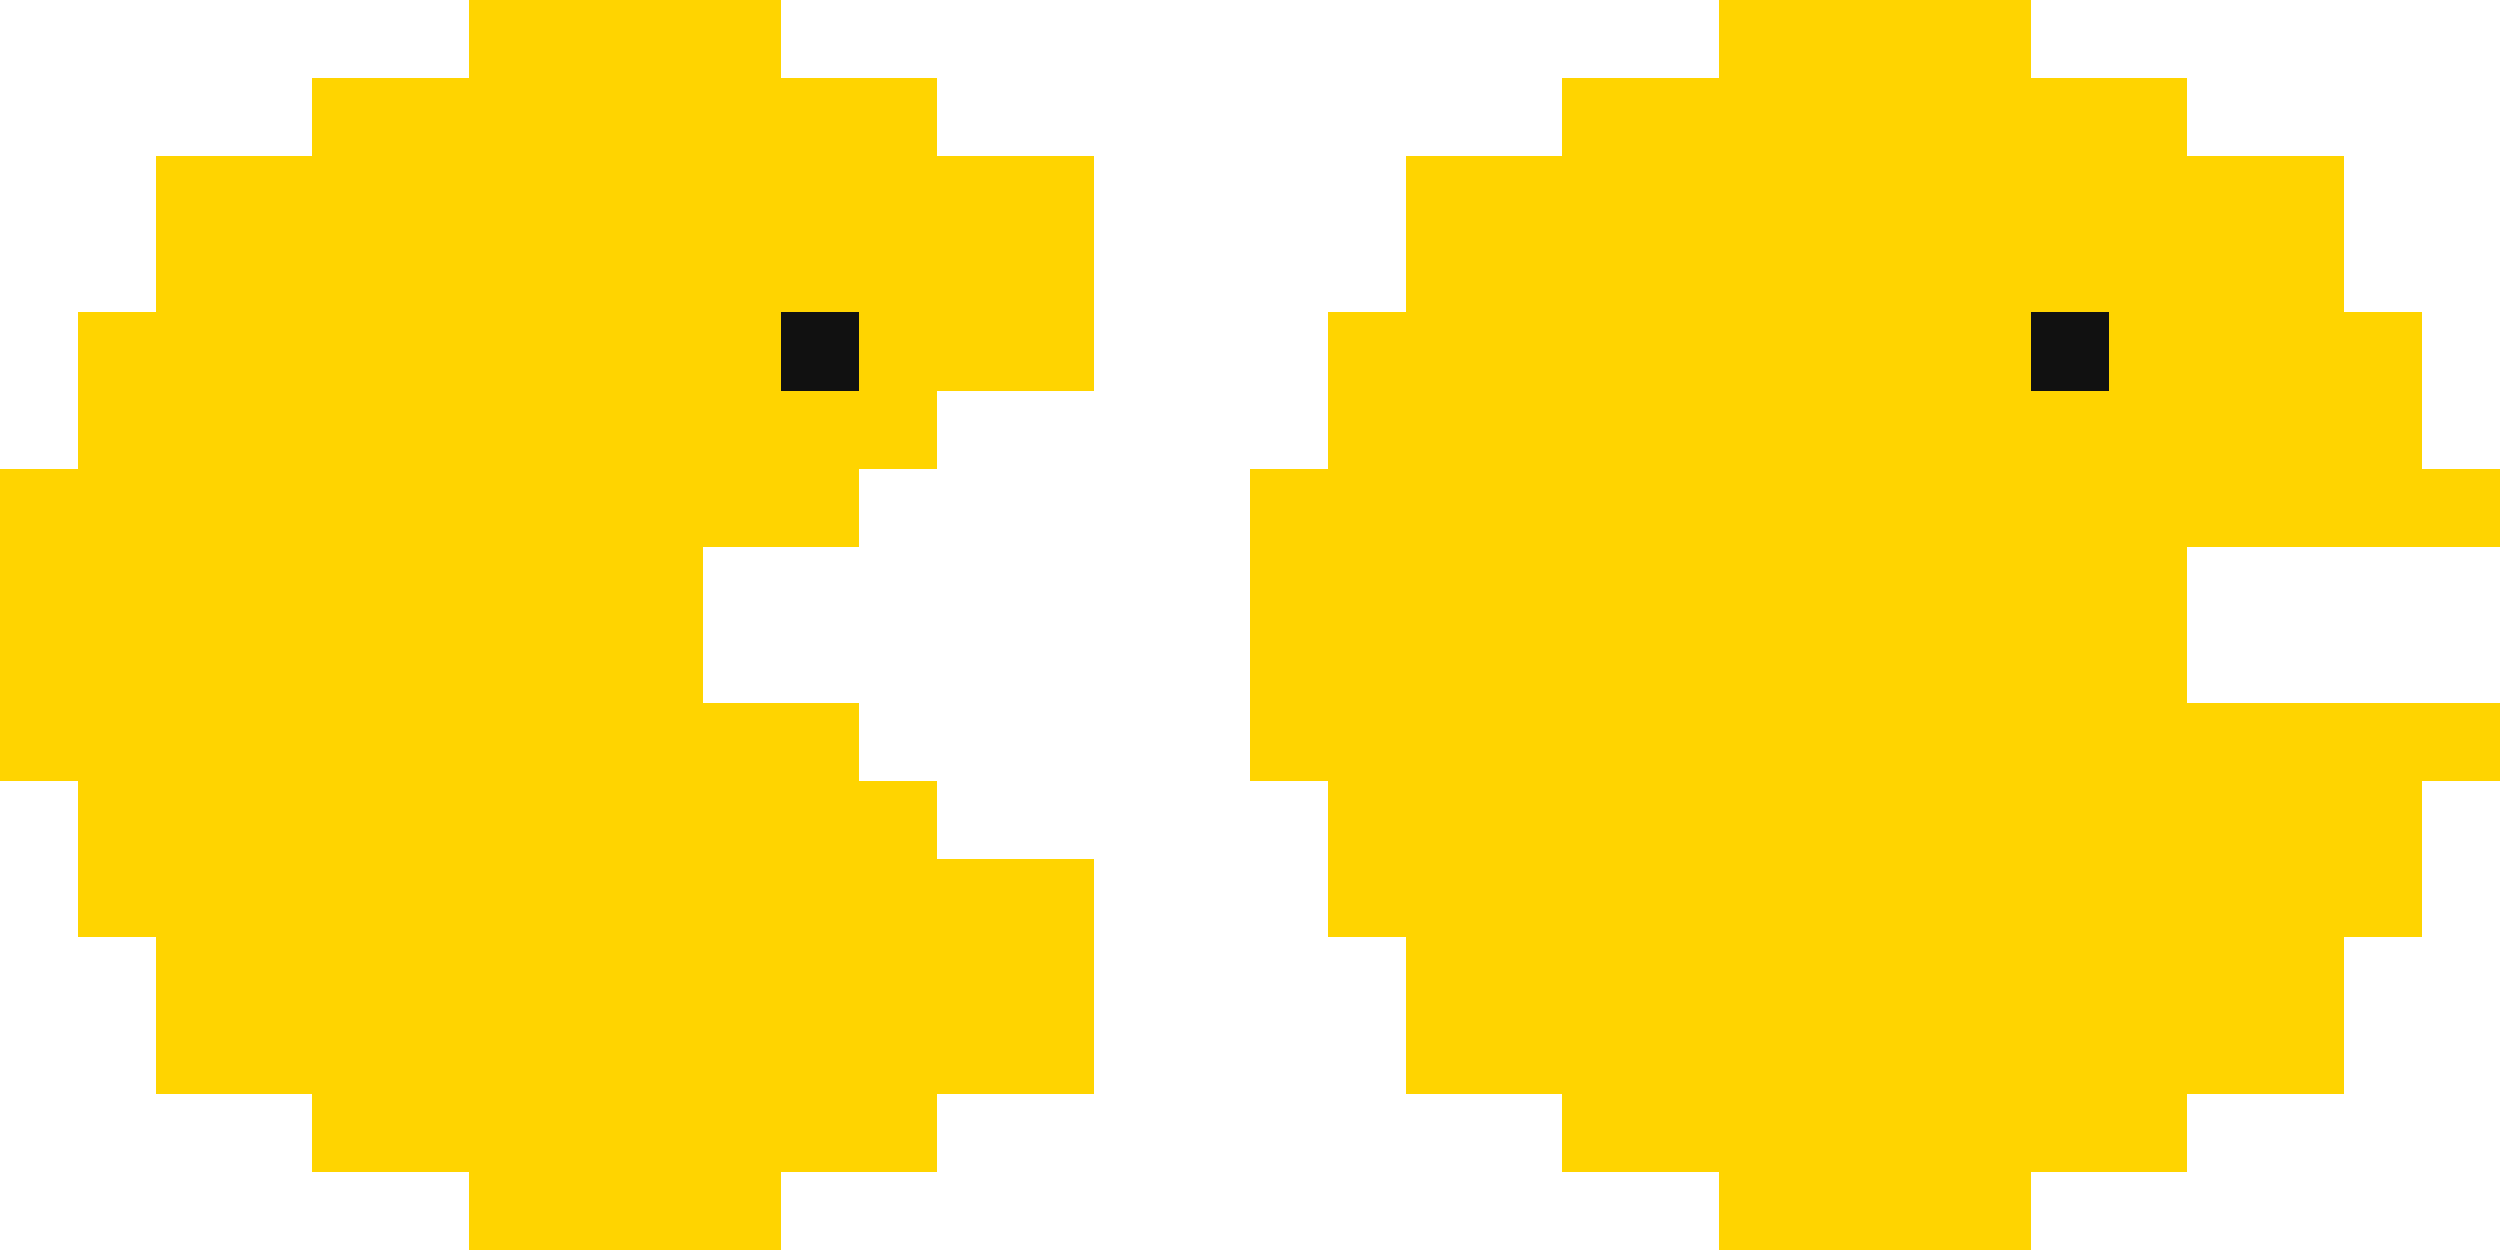
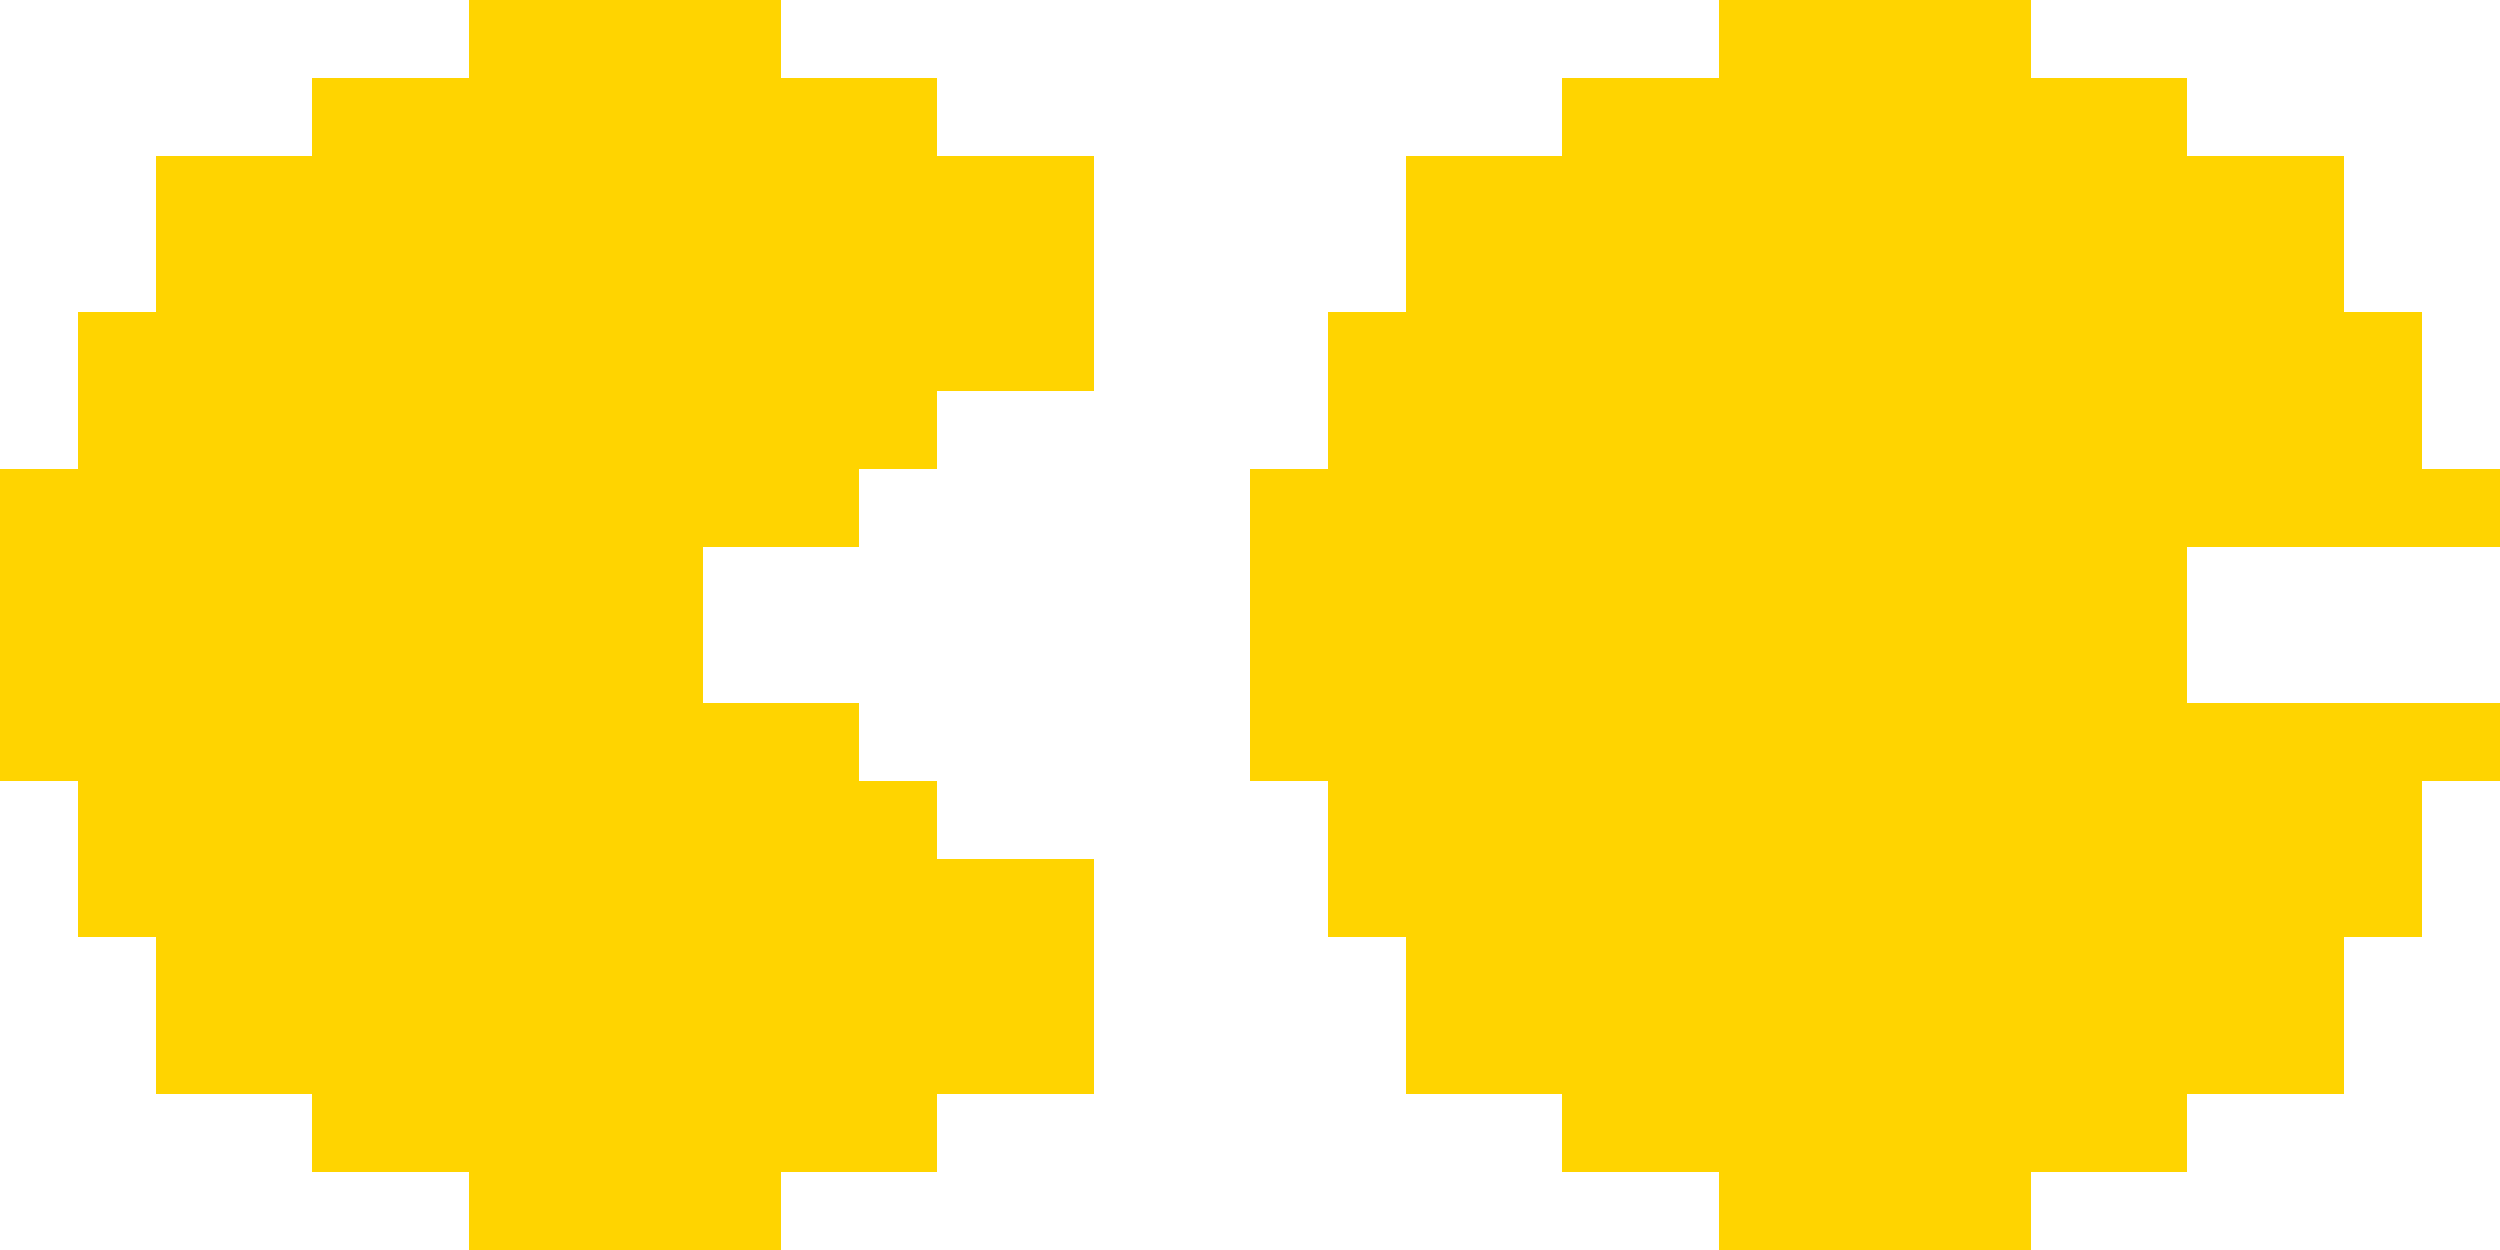
<svg xmlns="http://www.w3.org/2000/svg" width="32" height="16" viewBox="0 0 32 16" shape-rendering="crispEdges">
  <g fill="#ffd400">
    <rect x="6" y="0" width="1" height="1" />
    <rect x="7" y="0" width="1" height="1" />
    <rect x="8" y="0" width="1" height="1" />
    <rect x="9" y="0" width="1" height="1" />
    <rect x="4" y="1" width="1" height="1" />
    <rect x="5" y="1" width="1" height="1" />
    <rect x="6" y="1" width="1" height="1" />
    <rect x="7" y="1" width="1" height="1" />
    <rect x="8" y="1" width="1" height="1" />
    <rect x="9" y="1" width="1" height="1" />
    <rect x="10" y="1" width="1" height="1" />
    <rect x="11" y="1" width="1" height="1" />
    <rect x="2" y="2" width="1" height="1" />
    <rect x="3" y="2" width="1" height="1" />
    <rect x="4" y="2" width="1" height="1" />
    <rect x="5" y="2" width="1" height="1" />
    <rect x="6" y="2" width="1" height="1" />
    <rect x="7" y="2" width="1" height="1" />
    <rect x="8" y="2" width="1" height="1" />
    <rect x="9" y="2" width="1" height="1" />
    <rect x="10" y="2" width="1" height="1" />
    <rect x="11" y="2" width="1" height="1" />
    <rect x="12" y="2" width="1" height="1" />
    <rect x="13" y="2" width="1" height="1" />
    <rect x="2" y="3" width="1" height="1" />
    <rect x="3" y="3" width="1" height="1" />
    <rect x="4" y="3" width="1" height="1" />
    <rect x="5" y="3" width="1" height="1" />
    <rect x="6" y="3" width="1" height="1" />
    <rect x="7" y="3" width="1" height="1" />
    <rect x="8" y="3" width="1" height="1" />
    <rect x="9" y="3" width="1" height="1" />
    <rect x="10" y="3" width="1" height="1" />
    <rect x="11" y="3" width="1" height="1" />
    <rect x="12" y="3" width="1" height="1" />
    <rect x="13" y="3" width="1" height="1" />
    <rect x="1" y="4" width="1" height="1" />
    <rect x="2" y="4" width="1" height="1" />
    <rect x="3" y="4" width="1" height="1" />
    <rect x="4" y="4" width="1" height="1" />
    <rect x="5" y="4" width="1" height="1" />
    <rect x="6" y="4" width="1" height="1" />
    <rect x="7" y="4" width="1" height="1" />
    <rect x="8" y="4" width="1" height="1" />
    <rect x="9" y="4" width="1" height="1" />
    <rect x="10" y="4" width="1" height="1" />
    <rect x="11" y="4" width="1" height="1" />
    <rect x="12" y="4" width="1" height="1" />
    <rect x="13" y="4" width="1" height="1" />
    <rect x="1" y="5" width="1" height="1" />
    <rect x="2" y="5" width="1" height="1" />
    <rect x="3" y="5" width="1" height="1" />
    <rect x="4" y="5" width="1" height="1" />
    <rect x="5" y="5" width="1" height="1" />
    <rect x="6" y="5" width="1" height="1" />
    <rect x="7" y="5" width="1" height="1" />
    <rect x="8" y="5" width="1" height="1" />
    <rect x="9" y="5" width="1" height="1" />
    <rect x="10" y="5" width="1" height="1" />
    <rect x="11" y="5" width="1" height="1" />
    <rect x="0" y="6" width="1" height="1" />
    <rect x="1" y="6" width="1" height="1" />
    <rect x="2" y="6" width="1" height="1" />
    <rect x="3" y="6" width="1" height="1" />
    <rect x="4" y="6" width="1" height="1" />
    <rect x="5" y="6" width="1" height="1" />
    <rect x="6" y="6" width="1" height="1" />
    <rect x="7" y="6" width="1" height="1" />
    <rect x="8" y="6" width="1" height="1" />
    <rect x="9" y="6" width="1" height="1" />
    <rect x="10" y="6" width="1" height="1" />
    <rect x="0" y="7" width="1" height="1" />
    <rect x="1" y="7" width="1" height="1" />
    <rect x="2" y="7" width="1" height="1" />
    <rect x="3" y="7" width="1" height="1" />
    <rect x="4" y="7" width="1" height="1" />
    <rect x="5" y="7" width="1" height="1" />
    <rect x="6" y="7" width="1" height="1" />
    <rect x="7" y="7" width="1" height="1" />
    <rect x="8" y="7" width="1" height="1" />
    <rect x="0" y="8" width="1" height="1" />
    <rect x="1" y="8" width="1" height="1" />
    <rect x="2" y="8" width="1" height="1" />
    <rect x="3" y="8" width="1" height="1" />
    <rect x="4" y="8" width="1" height="1" />
    <rect x="5" y="8" width="1" height="1" />
    <rect x="6" y="8" width="1" height="1" />
    <rect x="7" y="8" width="1" height="1" />
    <rect x="8" y="8" width="1" height="1" />
    <rect x="0" y="9" width="1" height="1" />
    <rect x="1" y="9" width="1" height="1" />
    <rect x="2" y="9" width="1" height="1" />
    <rect x="3" y="9" width="1" height="1" />
    <rect x="4" y="9" width="1" height="1" />
    <rect x="5" y="9" width="1" height="1" />
    <rect x="6" y="9" width="1" height="1" />
    <rect x="7" y="9" width="1" height="1" />
    <rect x="8" y="9" width="1" height="1" />
    <rect x="9" y="9" width="1" height="1" />
    <rect x="10" y="9" width="1" height="1" />
    <rect x="1" y="10" width="1" height="1" />
    <rect x="2" y="10" width="1" height="1" />
    <rect x="3" y="10" width="1" height="1" />
    <rect x="4" y="10" width="1" height="1" />
    <rect x="5" y="10" width="1" height="1" />
    <rect x="6" y="10" width="1" height="1" />
    <rect x="7" y="10" width="1" height="1" />
    <rect x="8" y="10" width="1" height="1" />
    <rect x="9" y="10" width="1" height="1" />
    <rect x="10" y="10" width="1" height="1" />
    <rect x="11" y="10" width="1" height="1" />
    <rect x="1" y="11" width="1" height="1" />
    <rect x="2" y="11" width="1" height="1" />
    <rect x="3" y="11" width="1" height="1" />
    <rect x="4" y="11" width="1" height="1" />
    <rect x="5" y="11" width="1" height="1" />
    <rect x="6" y="11" width="1" height="1" />
    <rect x="7" y="11" width="1" height="1" />
    <rect x="8" y="11" width="1" height="1" />
    <rect x="9" y="11" width="1" height="1" />
    <rect x="10" y="11" width="1" height="1" />
    <rect x="11" y="11" width="1" height="1" />
    <rect x="12" y="11" width="1" height="1" />
    <rect x="13" y="11" width="1" height="1" />
    <rect x="2" y="12" width="1" height="1" />
    <rect x="3" y="12" width="1" height="1" />
    <rect x="4" y="12" width="1" height="1" />
    <rect x="5" y="12" width="1" height="1" />
    <rect x="6" y="12" width="1" height="1" />
    <rect x="7" y="12" width="1" height="1" />
    <rect x="8" y="12" width="1" height="1" />
    <rect x="9" y="12" width="1" height="1" />
    <rect x="10" y="12" width="1" height="1" />
    <rect x="11" y="12" width="1" height="1" />
    <rect x="12" y="12" width="1" height="1" />
    <rect x="13" y="12" width="1" height="1" />
    <rect x="2" y="13" width="1" height="1" />
    <rect x="3" y="13" width="1" height="1" />
    <rect x="4" y="13" width="1" height="1" />
    <rect x="5" y="13" width="1" height="1" />
    <rect x="6" y="13" width="1" height="1" />
    <rect x="7" y="13" width="1" height="1" />
    <rect x="8" y="13" width="1" height="1" />
    <rect x="9" y="13" width="1" height="1" />
    <rect x="10" y="13" width="1" height="1" />
    <rect x="11" y="13" width="1" height="1" />
    <rect x="12" y="13" width="1" height="1" />
    <rect x="13" y="13" width="1" height="1" />
    <rect x="4" y="14" width="1" height="1" />
    <rect x="5" y="14" width="1" height="1" />
    <rect x="6" y="14" width="1" height="1" />
    <rect x="7" y="14" width="1" height="1" />
    <rect x="8" y="14" width="1" height="1" />
    <rect x="9" y="14" width="1" height="1" />
    <rect x="10" y="14" width="1" height="1" />
    <rect x="11" y="14" width="1" height="1" />
    <rect x="6" y="15" width="1" height="1" />
    <rect x="7" y="15" width="1" height="1" />
    <rect x="8" y="15" width="1" height="1" />
    <rect x="9" y="15" width="1" height="1" />
    <rect x="22" y="0" width="1" height="1" />
    <rect x="23" y="0" width="1" height="1" />
    <rect x="24" y="0" width="1" height="1" />
    <rect x="25" y="0" width="1" height="1" />
    <rect x="20" y="1" width="1" height="1" />
    <rect x="21" y="1" width="1" height="1" />
    <rect x="22" y="1" width="1" height="1" />
    <rect x="23" y="1" width="1" height="1" />
    <rect x="24" y="1" width="1" height="1" />
    <rect x="25" y="1" width="1" height="1" />
    <rect x="26" y="1" width="1" height="1" />
    <rect x="27" y="1" width="1" height="1" />
    <rect x="18" y="2" width="1" height="1" />
    <rect x="19" y="2" width="1" height="1" />
    <rect x="20" y="2" width="1" height="1" />
    <rect x="21" y="2" width="1" height="1" />
    <rect x="22" y="2" width="1" height="1" />
    <rect x="23" y="2" width="1" height="1" />
    <rect x="24" y="2" width="1" height="1" />
    <rect x="25" y="2" width="1" height="1" />
    <rect x="26" y="2" width="1" height="1" />
    <rect x="27" y="2" width="1" height="1" />
    <rect x="28" y="2" width="1" height="1" />
    <rect x="29" y="2" width="1" height="1" />
    <rect x="18" y="3" width="1" height="1" />
    <rect x="19" y="3" width="1" height="1" />
    <rect x="20" y="3" width="1" height="1" />
    <rect x="21" y="3" width="1" height="1" />
    <rect x="22" y="3" width="1" height="1" />
    <rect x="23" y="3" width="1" height="1" />
    <rect x="24" y="3" width="1" height="1" />
    <rect x="25" y="3" width="1" height="1" />
    <rect x="26" y="3" width="1" height="1" />
    <rect x="27" y="3" width="1" height="1" />
    <rect x="28" y="3" width="1" height="1" />
    <rect x="29" y="3" width="1" height="1" />
    <rect x="17" y="4" width="1" height="1" />
    <rect x="18" y="4" width="1" height="1" />
    <rect x="19" y="4" width="1" height="1" />
    <rect x="20" y="4" width="1" height="1" />
    <rect x="21" y="4" width="1" height="1" />
    <rect x="22" y="4" width="1" height="1" />
    <rect x="23" y="4" width="1" height="1" />
    <rect x="24" y="4" width="1" height="1" />
    <rect x="25" y="4" width="1" height="1" />
    <rect x="26" y="4" width="1" height="1" />
    <rect x="27" y="4" width="1" height="1" />
    <rect x="28" y="4" width="1" height="1" />
    <rect x="29" y="4" width="1" height="1" />
    <rect x="30" y="4" width="1" height="1" />
    <rect x="17" y="5" width="1" height="1" />
    <rect x="18" y="5" width="1" height="1" />
    <rect x="19" y="5" width="1" height="1" />
    <rect x="20" y="5" width="1" height="1" />
    <rect x="21" y="5" width="1" height="1" />
    <rect x="22" y="5" width="1" height="1" />
    <rect x="23" y="5" width="1" height="1" />
    <rect x="24" y="5" width="1" height="1" />
    <rect x="25" y="5" width="1" height="1" />
    <rect x="26" y="5" width="1" height="1" />
    <rect x="27" y="5" width="1" height="1" />
    <rect x="28" y="5" width="1" height="1" />
    <rect x="29" y="5" width="1" height="1" />
    <rect x="30" y="5" width="1" height="1" />
    <rect x="16" y="6" width="1" height="1" />
    <rect x="17" y="6" width="1" height="1" />
    <rect x="18" y="6" width="1" height="1" />
    <rect x="19" y="6" width="1" height="1" />
    <rect x="20" y="6" width="1" height="1" />
    <rect x="21" y="6" width="1" height="1" />
    <rect x="22" y="6" width="1" height="1" />
    <rect x="23" y="6" width="1" height="1" />
    <rect x="24" y="6" width="1" height="1" />
    <rect x="25" y="6" width="1" height="1" />
    <rect x="26" y="6" width="1" height="1" />
    <rect x="27" y="6" width="1" height="1" />
    <rect x="28" y="6" width="1" height="1" />
    <rect x="29" y="6" width="1" height="1" />
    <rect x="30" y="6" width="1" height="1" />
    <rect x="31" y="6" width="1" height="1" />
    <rect x="16" y="7" width="1" height="1" />
    <rect x="17" y="7" width="1" height="1" />
    <rect x="18" y="7" width="1" height="1" />
    <rect x="19" y="7" width="1" height="1" />
    <rect x="20" y="7" width="1" height="1" />
    <rect x="21" y="7" width="1" height="1" />
    <rect x="22" y="7" width="1" height="1" />
    <rect x="23" y="7" width="1" height="1" />
    <rect x="24" y="7" width="1" height="1" />
    <rect x="25" y="7" width="1" height="1" />
    <rect x="26" y="7" width="1" height="1" />
    <rect x="27" y="7" width="1" height="1" />
    <rect x="16" y="8" width="1" height="1" />
    <rect x="17" y="8" width="1" height="1" />
    <rect x="18" y="8" width="1" height="1" />
    <rect x="19" y="8" width="1" height="1" />
    <rect x="20" y="8" width="1" height="1" />
    <rect x="21" y="8" width="1" height="1" />
    <rect x="22" y="8" width="1" height="1" />
    <rect x="23" y="8" width="1" height="1" />
    <rect x="24" y="8" width="1" height="1" />
    <rect x="25" y="8" width="1" height="1" />
    <rect x="26" y="8" width="1" height="1" />
    <rect x="27" y="8" width="1" height="1" />
    <rect x="16" y="9" width="1" height="1" />
    <rect x="17" y="9" width="1" height="1" />
    <rect x="18" y="9" width="1" height="1" />
    <rect x="19" y="9" width="1" height="1" />
    <rect x="20" y="9" width="1" height="1" />
    <rect x="21" y="9" width="1" height="1" />
    <rect x="22" y="9" width="1" height="1" />
    <rect x="23" y="9" width="1" height="1" />
    <rect x="24" y="9" width="1" height="1" />
    <rect x="25" y="9" width="1" height="1" />
    <rect x="26" y="9" width="1" height="1" />
    <rect x="27" y="9" width="1" height="1" />
    <rect x="28" y="9" width="1" height="1" />
    <rect x="29" y="9" width="1" height="1" />
    <rect x="30" y="9" width="1" height="1" />
    <rect x="31" y="9" width="1" height="1" />
    <rect x="17" y="10" width="1" height="1" />
    <rect x="18" y="10" width="1" height="1" />
    <rect x="19" y="10" width="1" height="1" />
    <rect x="20" y="10" width="1" height="1" />
    <rect x="21" y="10" width="1" height="1" />
    <rect x="22" y="10" width="1" height="1" />
    <rect x="23" y="10" width="1" height="1" />
    <rect x="24" y="10" width="1" height="1" />
    <rect x="25" y="10" width="1" height="1" />
    <rect x="26" y="10" width="1" height="1" />
    <rect x="27" y="10" width="1" height="1" />
    <rect x="28" y="10" width="1" height="1" />
    <rect x="29" y="10" width="1" height="1" />
    <rect x="30" y="10" width="1" height="1" />
    <rect x="17" y="11" width="1" height="1" />
    <rect x="18" y="11" width="1" height="1" />
    <rect x="19" y="11" width="1" height="1" />
    <rect x="20" y="11" width="1" height="1" />
    <rect x="21" y="11" width="1" height="1" />
    <rect x="22" y="11" width="1" height="1" />
    <rect x="23" y="11" width="1" height="1" />
    <rect x="24" y="11" width="1" height="1" />
    <rect x="25" y="11" width="1" height="1" />
    <rect x="26" y="11" width="1" height="1" />
    <rect x="27" y="11" width="1" height="1" />
    <rect x="28" y="11" width="1" height="1" />
    <rect x="29" y="11" width="1" height="1" />
    <rect x="30" y="11" width="1" height="1" />
    <rect x="18" y="12" width="1" height="1" />
    <rect x="19" y="12" width="1" height="1" />
    <rect x="20" y="12" width="1" height="1" />
    <rect x="21" y="12" width="1" height="1" />
    <rect x="22" y="12" width="1" height="1" />
    <rect x="23" y="12" width="1" height="1" />
    <rect x="24" y="12" width="1" height="1" />
    <rect x="25" y="12" width="1" height="1" />
    <rect x="26" y="12" width="1" height="1" />
    <rect x="27" y="12" width="1" height="1" />
    <rect x="28" y="12" width="1" height="1" />
    <rect x="29" y="12" width="1" height="1" />
    <rect x="18" y="13" width="1" height="1" />
    <rect x="19" y="13" width="1" height="1" />
    <rect x="20" y="13" width="1" height="1" />
    <rect x="21" y="13" width="1" height="1" />
    <rect x="22" y="13" width="1" height="1" />
    <rect x="23" y="13" width="1" height="1" />
    <rect x="24" y="13" width="1" height="1" />
    <rect x="25" y="13" width="1" height="1" />
    <rect x="26" y="13" width="1" height="1" />
    <rect x="27" y="13" width="1" height="1" />
    <rect x="28" y="13" width="1" height="1" />
    <rect x="29" y="13" width="1" height="1" />
    <rect x="20" y="14" width="1" height="1" />
    <rect x="21" y="14" width="1" height="1" />
    <rect x="22" y="14" width="1" height="1" />
    <rect x="23" y="14" width="1" height="1" />
    <rect x="24" y="14" width="1" height="1" />
    <rect x="25" y="14" width="1" height="1" />
    <rect x="26" y="14" width="1" height="1" />
    <rect x="27" y="14" width="1" height="1" />
    <rect x="22" y="15" width="1" height="1" />
    <rect x="23" y="15" width="1" height="1" />
    <rect x="24" y="15" width="1" height="1" />
    <rect x="25" y="15" width="1" height="1" />
  </g>
-   <g fill="#111">
-     <rect x="10" y="4" width="1" height="1" />
-     <rect x="26" y="4" width="1" height="1" />
-   </g>
</svg>
